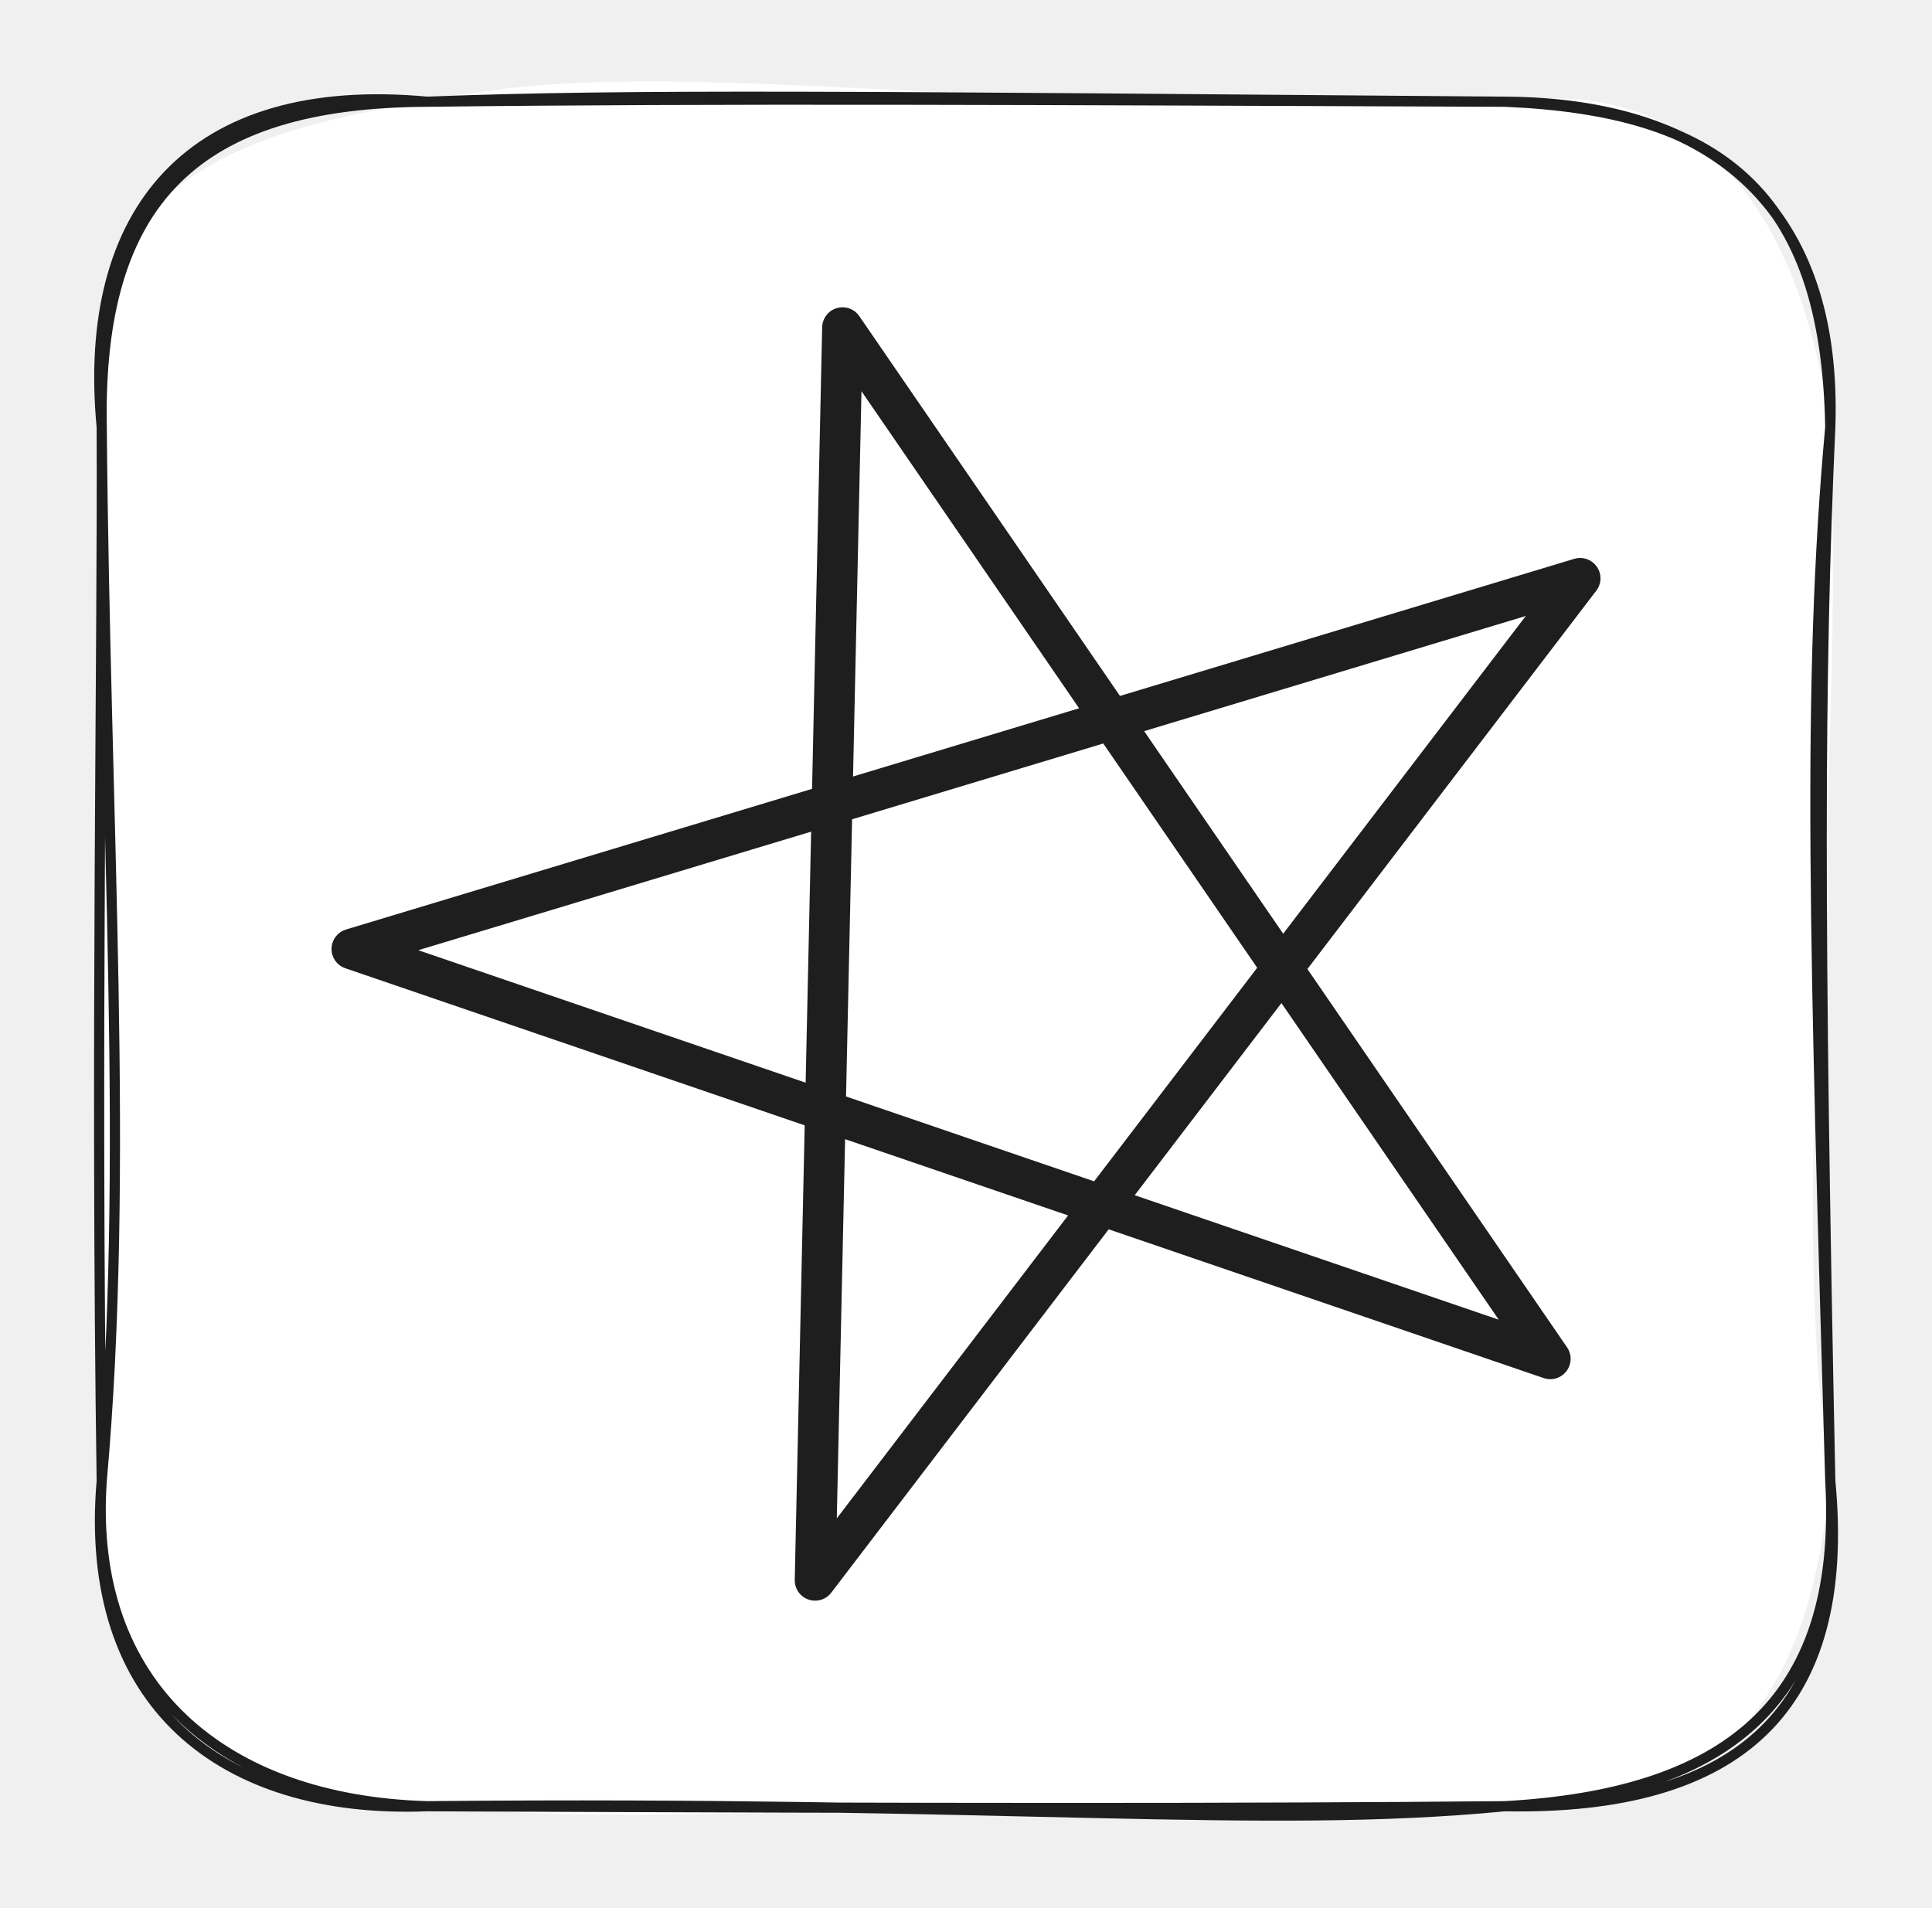
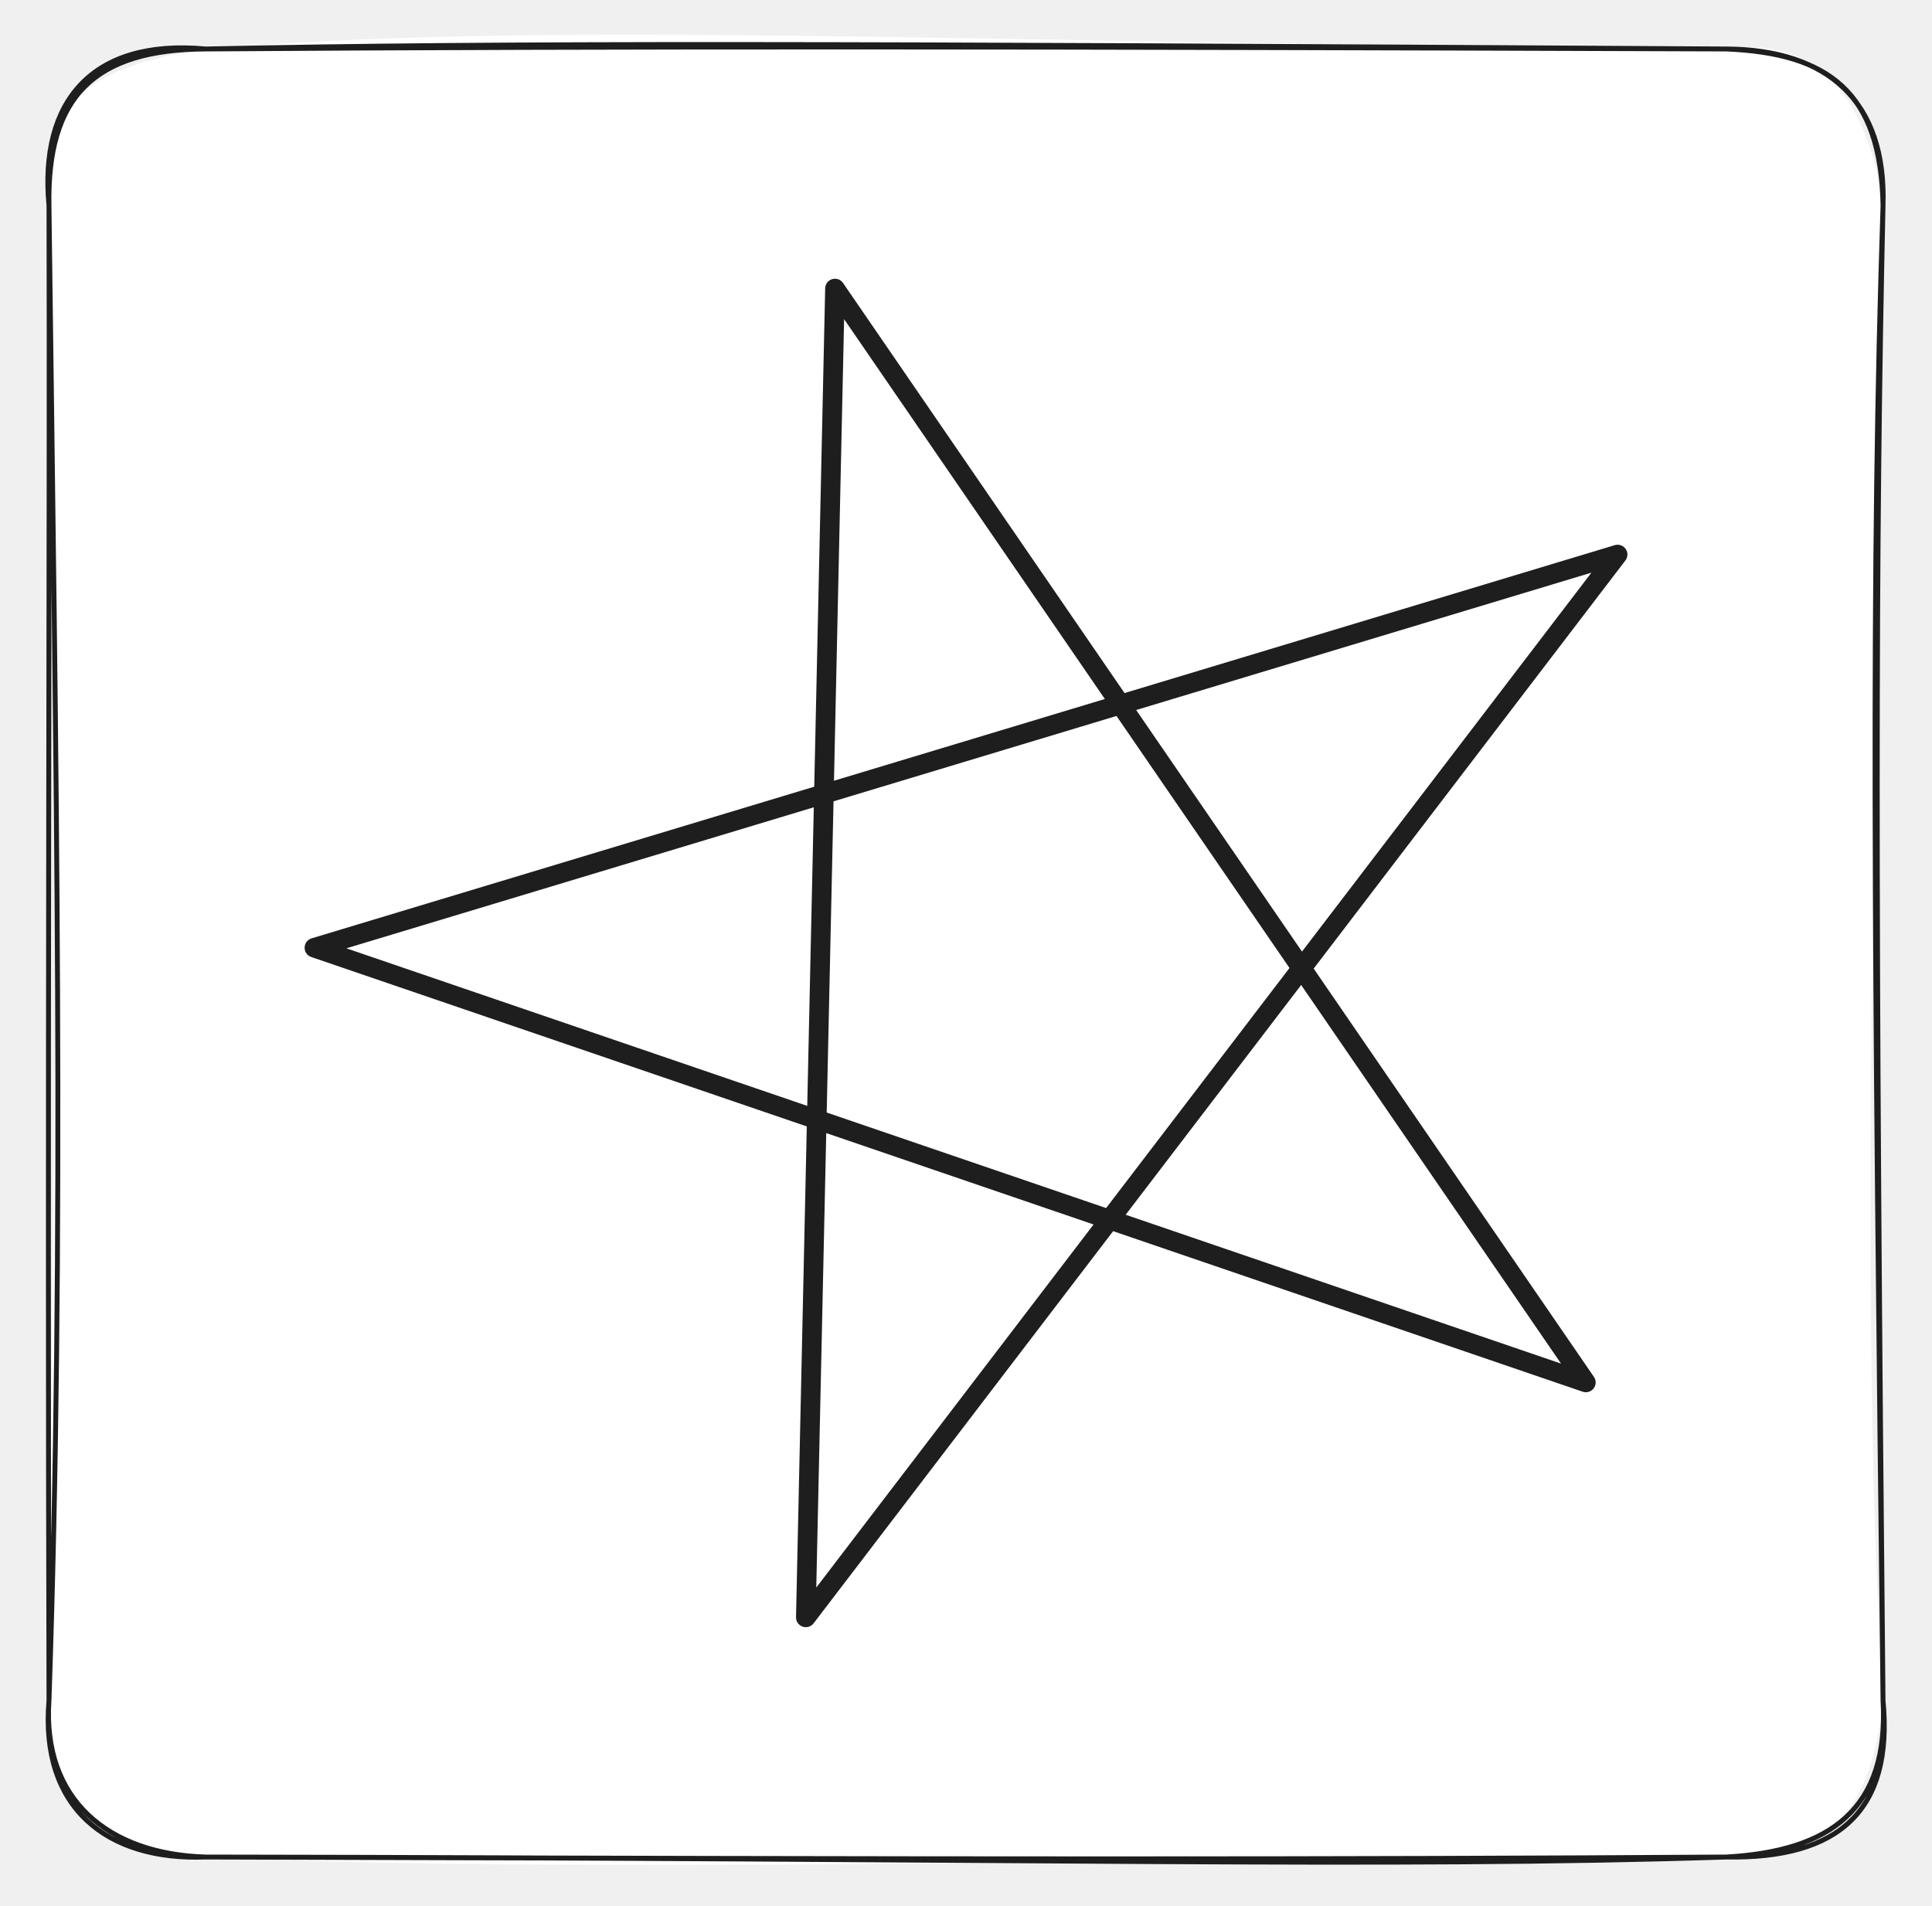
- <svg xmlns="http://www.w3.org/2000/svg" version="1.1" viewBox="0 0 189.931 187.565" width="189.931" height="187.565">
+ <svg xmlns="http://www.w3.org/2000/svg" version="1.1" viewBox="0 0 394.377 389.165" width="394.377" height="389.165">
  <defs>
    <style class="style-fonts">
      </style>
  </defs>
-   <g stroke-linecap="round" transform="translate(10 10) rotate(0 84.96541 83.7826)">
-     <path d="M32 0 C54.49 -5.02, 81.43 1.17, 137.93 0 C159.43 -2.93, 167.37 14.08, 169.93 32 C171.48 71.52, 165.41 105.17, 169.93 135.57 C167.5 160.22, 156.76 168.26, 137.93 167.57 C98.02 165.94, 54.51 170.09, 32 167.57 C7.45 166.92, 1.55 158.53, 0 135.57 C-2.14 106.78, 2.07 79.42, 0 32 C-3.34 9.88, 11.13 3.04, 32 0" stroke="none" stroke-width="0" fill="#ffffff" />
-     <path d="M32 0 C52.2 -0.78, 74.36 -0.51, 137.93 0 M32 0 C60.55 -0.35, 91.19 -0.18, 137.93 0 M137.93 0 C158.77 0.87, 169.53 8.67, 169.93 32 M137.93 0 C158.65 0.1, 170.67 10.69, 169.93 32 M169.93 32 C167.59 57.57, 168.42 83.59, 169.93 135.57 M169.93 32 C168.82 56.64, 168.79 80.48, 169.93 135.57 M169.93 135.57 C171.2 157.71, 159.24 166.38, 137.93 167.57 M169.93 135.57 C172.09 158.11, 160.87 168, 137.93 167.57 M137.93 167.57 C113.89 169.89, 89.7 167.02, 32 167.57 M137.93 167.57 C111.14 167.81, 85.08 167.8, 32 167.57 M32 167.57 C11.79 168.36, -1.89 157.54, 0 135.57 M32 167.57 C12.03 167, -1.41 155.79, 0 135.57 M0 135.57 C2.75 104.96, 0.33 71.17, 0 32 M0 135.57 C-0.62 93.45, 0.1 54.27, 0 32 M0 32 C-0.42 9.76, 9.18 0.1, 32 0 M0 32 C-2.02 10.69, 8.77 -2.15, 32 0" stroke="#1e1e1e" stroke-width="1" fill="none" />
+   <g stroke-linecap="round" transform="translate(10 10) rotate(0 187.1885 184.5826)">
+     <path d="M32 0 C103.51 -5.81, 178.21 -1.38, 342.38 0 C363.87 -2.93, 371.82 14.08, 374.38 32 C373.49 144.64, 369.09 253.03, 374.38 337.17 C371.95 361.82, 361.2 369.86, 342.38 369.17 C223.75 369.59, 102.55 372.56, 32 369.17 C7.45 368.52, 1.55 360.13, 0 337.17 C0 255.65, 3.05 175.17, 0 32 C-3.34 9.88, 11.13 3.04, 32 0" stroke="none" stroke-width="0" fill="#ffffff" />
+     <path d="M32 0 C94.33 -1.31, 158.05 -1.11, 342.38 0 M32 0 C117.01 -0.6, 203.52 -0.48, 342.38 0 M342.38 0 C363.22 0.87, 373.97 8.67, 374.38 32 M342.38 0 C363.1 0.1, 375.11 10.69, 374.38 32 M374.38 32 C371.92 105.92, 372.52 180.16, 374.38 337.17 M374.38 32 C372.82 103.01, 372.79 173.45, 374.38 337.17 M374.38 337.17 C375.64 359.31, 363.68 367.98, 342.38 369.17 M374.38 337.17 C376.54 359.71, 365.32 369.6, 342.38 369.17 M342.38 369.17 C272.37 371.44, 202.26 369.39, 32 369.17 M342.38 369.17 C264.36 369.67, 186.87 369.67, 32 369.17 M32 369.17 C11.79 369.96, -1.89 359.14, 0 337.17 M32 369.17 C12.03 368.6, -1.41 357.39, 0 337.17 M0 337.17 C3.22 243.24, 1.46 147.02, 0 32 M0 337.17 C-0.35 215.24, 0.18 95.44, 0 32 M0 32 C-0.42 9.76, 9.18 0.1, 32 0 M0 32 C-2.02 10.69, 8.77 -2.15, 32 0" stroke="#1e1e1e" stroke-width="1" fill="none" />
  </g>
  <g stroke-linecap="round">
-     <g transform="translate(49.30205 48.27776) rotate(321.4842 57.07273 43.56047)">
-       <path d="M0 0 C32.89 13.1, 65.79 26.21, 117.17 46.68 M0 0 C26.36 10.5, 52.71 21, 117.17 46.68 M117.17 46.68 C73.05 57.78, 28.92 68.88, -3.02 76.92 M117.17 46.68 C70 58.55, 22.83 70.41, -3.02 76.92 M-3.02 76.92 C26.57 41.36, 56.16 5.81, 75.78 -17.76 M-3.02 76.92 C22.52 46.23, 48.07 15.54, 75.78 -17.76 M75.78 -17.76 C73.7 11.56, 71.63 40.88, 67.09 104.89 M75.78 -17.76 C73.83 9.85, 71.87 37.46, 67.09 104.89 M67.09 104.89 C45.05 70.43, 23.01 35.97, 0 0 M67.09 104.89 C53.02 82.89, 38.96 60.9, 0 0" stroke="#1e1e1e" stroke-width="4" fill="none" />
+     <g transform="translate(96.58689 94.33024) rotate(321.4842 125.7377 95.96867)">
+       <path d="M0 0 C72.47 28.87, 144.94 57.74, 258.14 102.84 M0 0 C58.07 23.13, 116.13 46.27, 258.14 102.84 M258.14 102.84 C160.93 127.29, 63.72 151.75, -6.66 169.45 M258.14 102.84 C154.21 128.98, 50.29 155.13, -6.66 169.45 M-6.66 169.45 C58.54 91.12, 123.74 12.79, 166.96 -39.14 M-6.66 169.45 C49.62 101.84, 105.89 34.23, 166.96 -39.14 M166.96 -39.14 C162.38 25.46, 157.8 90.07, 147.8 231.07 M166.96 -39.14 C162.64 21.69, 158.33 82.52, 147.8 231.07 M147.8 231.07 C99.25 155.16, 50.69 79.25, 0 0 M147.8 231.07 C116.81 182.62, 85.82 134.17, 0 0" stroke="#1e1e1e" stroke-width="4" fill="none" />
    </g>
  </g>
  <mask />
</svg>
